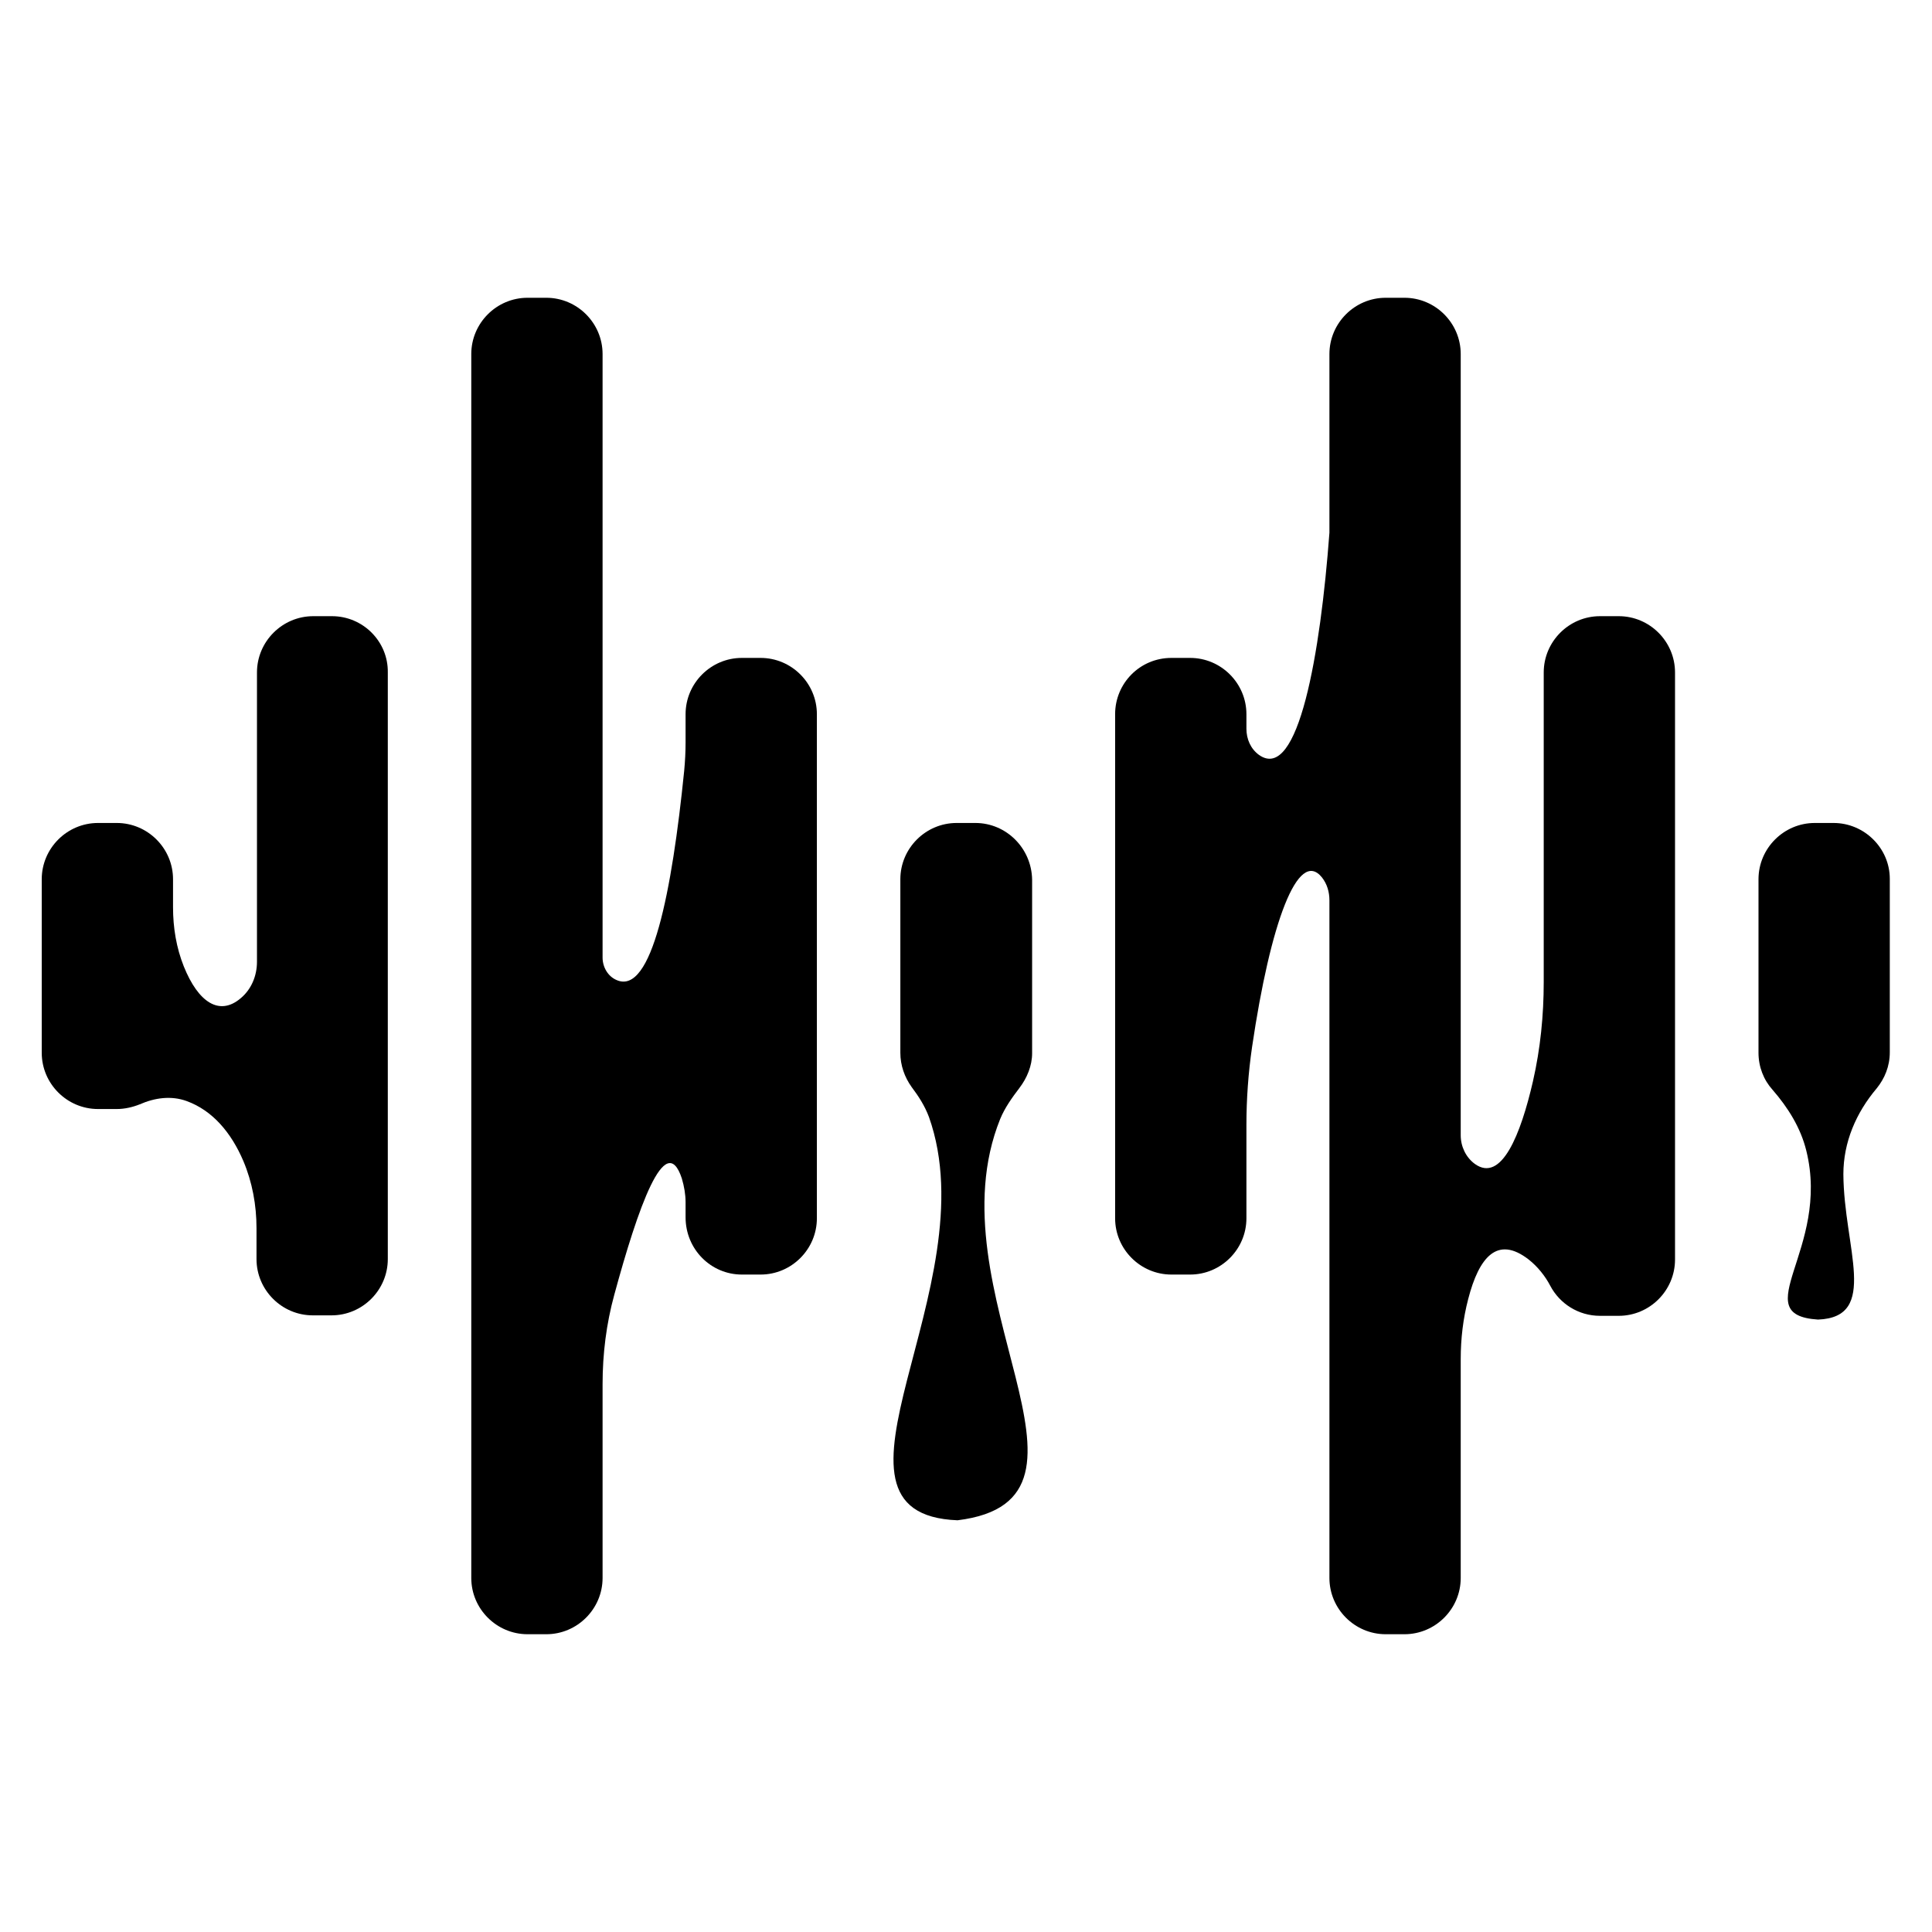
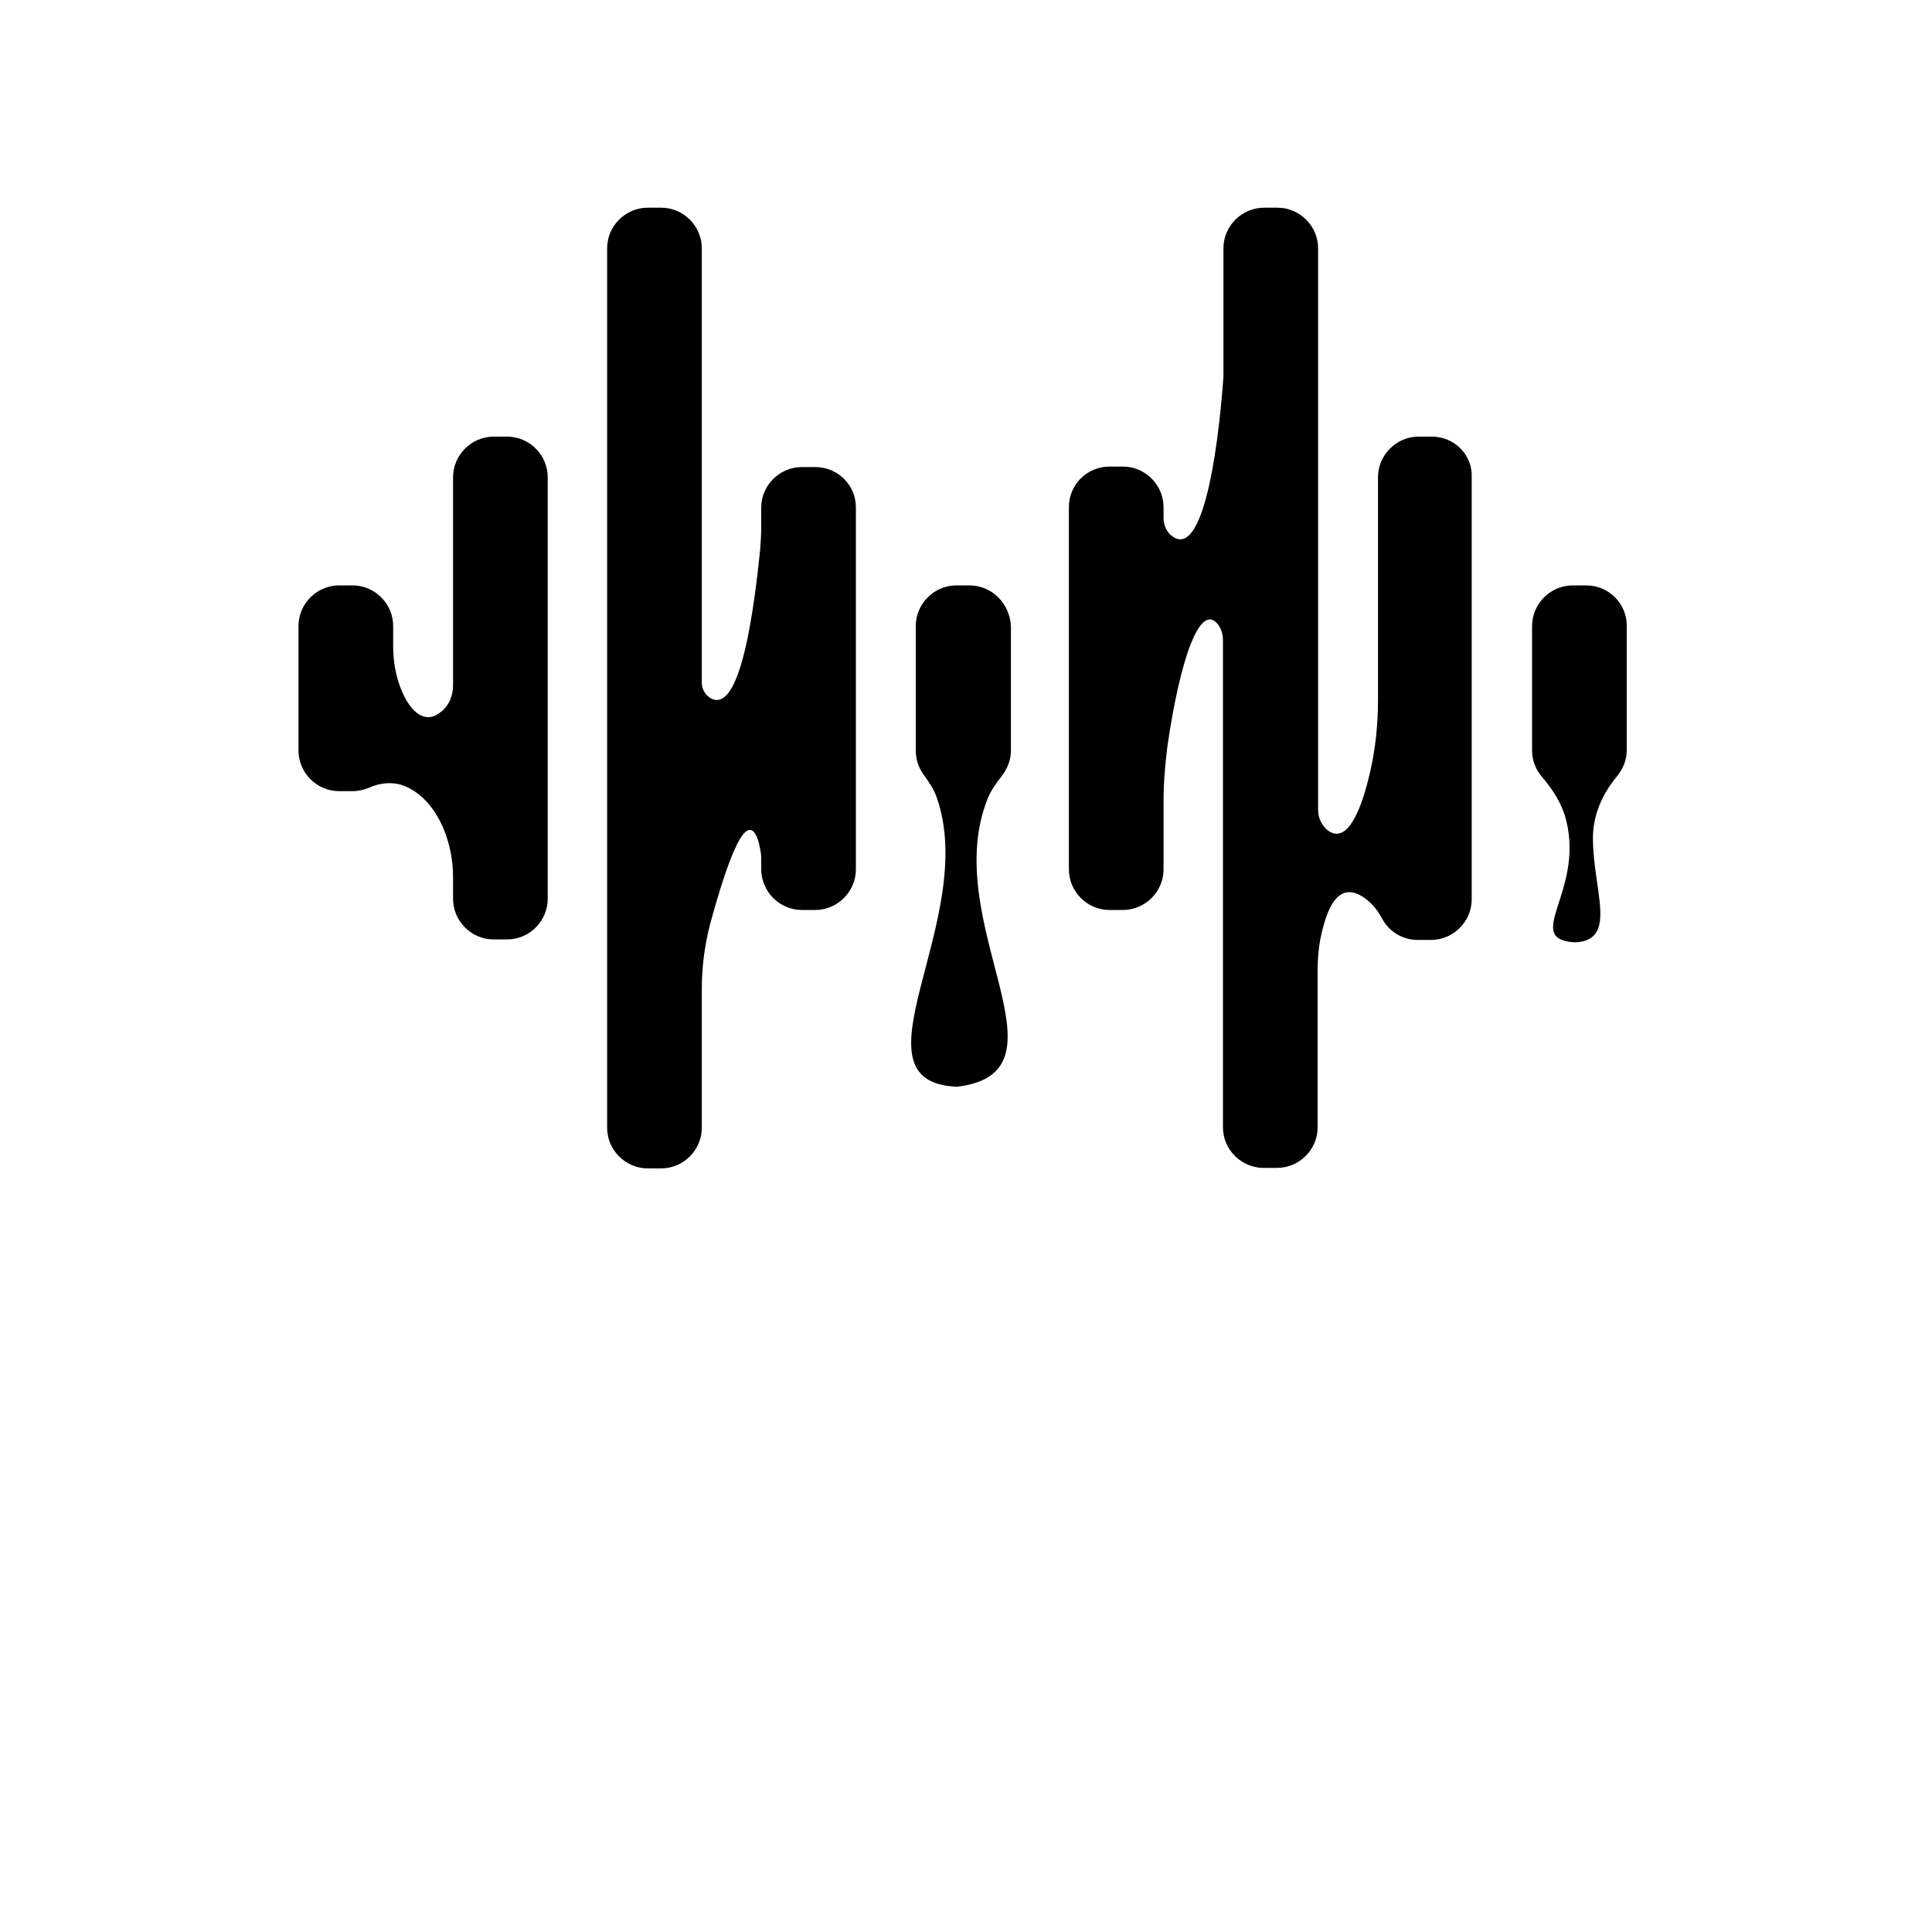
- <svg xmlns="http://www.w3.org/2000/svg" version="1.1" id="Layer_1" x="0px" y="0px" viewBox="0 0 412 412" style="enable-background:new 0 0 412 412;" xml:space="preserve">
-   <g>
-     <path d="M208,175.5h-4c-6.6,0-12,5.4-12,12v37c0,2.7,0.9,5.2,2.4,7.3c1.5,2,2.8,4,3.7,6.4c12.9,36.3-27.4,84.7,6.1,86   c35.7-4.4-5.8-48.7,9.1-85.6c1-2.4,2.5-4.5,4.1-6.6c1.6-2.1,2.7-4.7,2.7-7.4v-37C220,180.9,214.6,175.5,208,175.5z" />
-     <path d="M162.2,140.3h-4c-6.6,0-12,5.4-12,12v6c0,2-0.1,4-0.3,6.1c-2.6,25.7-6.9,47.9-14.4,44.6c-1.9-0.8-3-2.8-3-4.8V75.5   c0-6.6-5.4-12-12-12h-4c-6.6,0-12,5.4-12,12v261c0,6.6,5.4,12,12,12h4c6.6,0,12-5.4,12-12l0-41.3c0-6.5,0.8-12.9,2.5-19.1   c5-18.4,10.9-35.4,14.4-24.8c0.5,1.7,0.8,3.4,0.8,5.1v3.2c0,6.8,5.4,12.2,12,12.2h4c6.6,0,12-5.4,12-12V152.3   C174.2,145.7,168.8,140.3,162.2,140.3z" />
-     <path d="M345.2,131.4h-4c-6.6,0-12,5.4-12,12v66c0,7.1-0.7,14.2-2.3,21.2c-2.6,11.3-6.7,21.7-12.4,17.6c-1.9-1.4-3-3.7-3-6.1V75.5   c0-6.6-5.4-12-12-12h-4c-6.6,0-12,5.4-12,12v38.1c-1.9,25.6-6.6,53.3-15,47.4c-1.8-1.3-2.7-3.4-2.7-5.6v-3.1c0-6.6-5.4-12-12-12h-4   c-6.7,0-12,5.4-12,12v107.5c0,6.6,5.4,12,12,12h4c6.6,0,12-5.4,12-12v-19.9c0-5.5,0.4-11.1,1.2-16.6c3.9-26.5,9.8-42.5,14.9-36.2   c1.1,1.4,1.6,3.1,1.6,4.9v144.5c0,6.6,5.4,12,12,12h4c6.6,0,12-5.4,12-12l0-46.7c0-4.3,0.5-8.6,1.6-12.8c2.3-8.9,6.2-13.6,12.9-8.4   c1.9,1.5,3.5,3.5,4.6,5.6c2,3.8,6,6.4,10.6,6.4h4c6.6,0,12-5.4,12-12V143.4C357.2,136.8,351.8,131.4,345.2,131.4z" />
-     <path d="M70.8,131.4h-4c-6.6,0-12,5.4-12,12v61.7c0,3-1.2,5.9-3.5,7.8c-4.5,3.8-9,0.9-12.1-6.8c-1.6-4-2.3-8.3-2.3-12.6v-6   c0-6.6-5.4-12-12-12h-4c-6.6,0-12,5.4-12,12v37c0,6.6,5.4,12,12,12h4c1.7,0,3.4-0.4,4.9-1c3.2-1.4,6.7-1.9,10-0.7   c5.5,2,9.5,6.7,12.1,12.8c1.9,4.5,2.8,9.4,2.8,14.3v6.6c0,6.6,5.4,12,12,12h4c6.6,0,12-5.4,12-12V143.4   C82.8,136.8,77.4,131.4,70.8,131.4z" />
-     <path d="M391,175.5h-4c-6.6,0-12,5.4-12,12v37c0,3,1.1,5.8,3,7.9c3.3,3.8,6,8.1,7.2,13c5.2,21-13.1,35,2.5,36   c13.1-0.5,5.5-15.3,5.4-31c0-6.8,2.7-13.1,7.1-18.3c1.7-2.1,2.8-4.7,2.8-7.7v-37C403,180.9,397.6,175.5,391,175.5z" />
-   </g>
+ <svg xmlns="http://www.w3.org/2000/svg" version="1.1" id="Layer_1" x="0px" y="0px" viewBox="0 0 400 400" style="enable-background:new 0 0 400 400;" xml:space="preserve">
+   <path d="M200.7,121.2H198c-4.6,0-8.4,3.8-8.4,8.4v25.8c0,1.9,0.6,3.6,1.7,5.1c1,1.4,2,2.8,2.6,4.5c9,25.3-19.1,59.1,4.3,60  c24.9-3.1-4-34,6.3-59.7c0.7-1.7,1.7-3.1,2.9-4.6c1.1-1.5,1.9-3.3,1.9-5.2v-25.8C209.1,125,205.4,121.2,200.7,121.2z" />
+   <path d="M168.8,96.7H166c-4.6,0-8.4,3.8-8.4,8.4v4.2c0,1.4-0.1,2.8-0.2,4.3c-1.8,17.9-4.8,33.4-10,31.1c-1.3-0.6-2.1-2-2.1-3.3V51.4  c0-4.6-3.8-8.4-8.4-8.4h-2.8c-4.6,0-8.4,3.8-8.4,8.4v182.1c0,4.6,3.8,8.4,8.4,8.4h2.8c4.6,0,8.4-3.8,8.4-8.4v-28.8  c0-4.5,0.6-9,1.7-13.3c3.5-12.8,7.6-24.7,10-17.3c0.3,1.2,0.6,2.4,0.6,3.6v2.2c0,4.7,3.8,8.5,8.4,8.5h2.8c4.6,0,8.4-3.8,8.4-8.4v-75  C177.2,100.4,173.4,96.7,168.8,96.7z" />
+   <path d="M296.5,90.4h-2.8c-4.6,0-8.4,3.8-8.4,8.4v46.1c0,5-0.5,9.9-1.6,14.8c-1.8,7.9-4.7,15.1-8.7,12.3c-1.3-1-2.1-2.6-2.1-4.3  V51.4c0-4.6-3.8-8.4-8.4-8.4h-2.8c-4.6,0-8.4,3.8-8.4,8.4V78c-1.3,17.9-4.6,37.2-10.5,33.1c-1.3-0.9-1.9-2.4-1.9-3.9V105  c0-4.6-3.8-8.4-8.4-8.4h-2.8c-4.7,0-8.4,3.8-8.4,8.4v75c0,4.6,3.8,8.4,8.4,8.4h2.8c4.6,0,8.4-3.8,8.4-8.4v-13.9  c0-3.8,0.3-7.7,0.8-11.6c2.7-18.5,6.8-29.7,10.4-25.3c0.8,1,1.1,2.2,1.1,3.4v100.8c0,4.6,3.8,8.4,8.4,8.4h2.8c4.6,0,8.4-3.8,8.4-8.4  V201c0-3,0.3-6,1.1-8.9c1.6-6.2,4.3-9.5,9-5.9c1.3,1,2.4,2.4,3.2,3.9c1.4,2.7,4.2,4.5,7.4,4.5h2.8c4.6,0,8.4-3.8,8.4-8.4V98.8  C304.9,94.2,301.1,90.4,296.5,90.4z" />
+   <path d="M105,90.4h-2.8c-4.6,0-8.4,3.8-8.4,8.4v43.1c0,2.1-0.8,4.1-2.4,5.4c-3.1,2.7-6.3,0.6-8.4-4.7c-1.1-2.8-1.6-5.8-1.6-8.8v-4.2  c0-4.6-3.8-8.4-8.4-8.4h-2.8c-4.6,0-8.4,3.8-8.4,8.4v25.8c0,4.6,3.8,8.4,8.4,8.4H73c1.2,0,2.4-0.3,3.4-0.7c2.2-1,4.7-1.3,7-0.5  c3.8,1.4,6.6,4.7,8.4,8.9c1.3,3.1,2,6.6,2,10v4.6c0,4.6,3.8,8.4,8.4,8.4h2.8c4.6,0,8.4-3.8,8.4-8.4V98.8  C113.4,94.2,109.6,90.4,105,90.4z" />
+   <path d="M328.4,121.2h-2.8c-4.6,0-8.4,3.8-8.4,8.4v25.8c0,2.1,0.8,4,2.1,5.5c2.3,2.7,4.2,5.7,5,9.1c3.6,14.7-9.1,24.4,1.7,25.1  c9.1-0.3,3.8-10.7,3.8-21.6c0-4.7,1.9-9.1,5-12.8c1.2-1.5,2-3.3,2-5.4v-25.8C336.8,125,333.1,121.2,328.4,121.2z" />
</svg>
